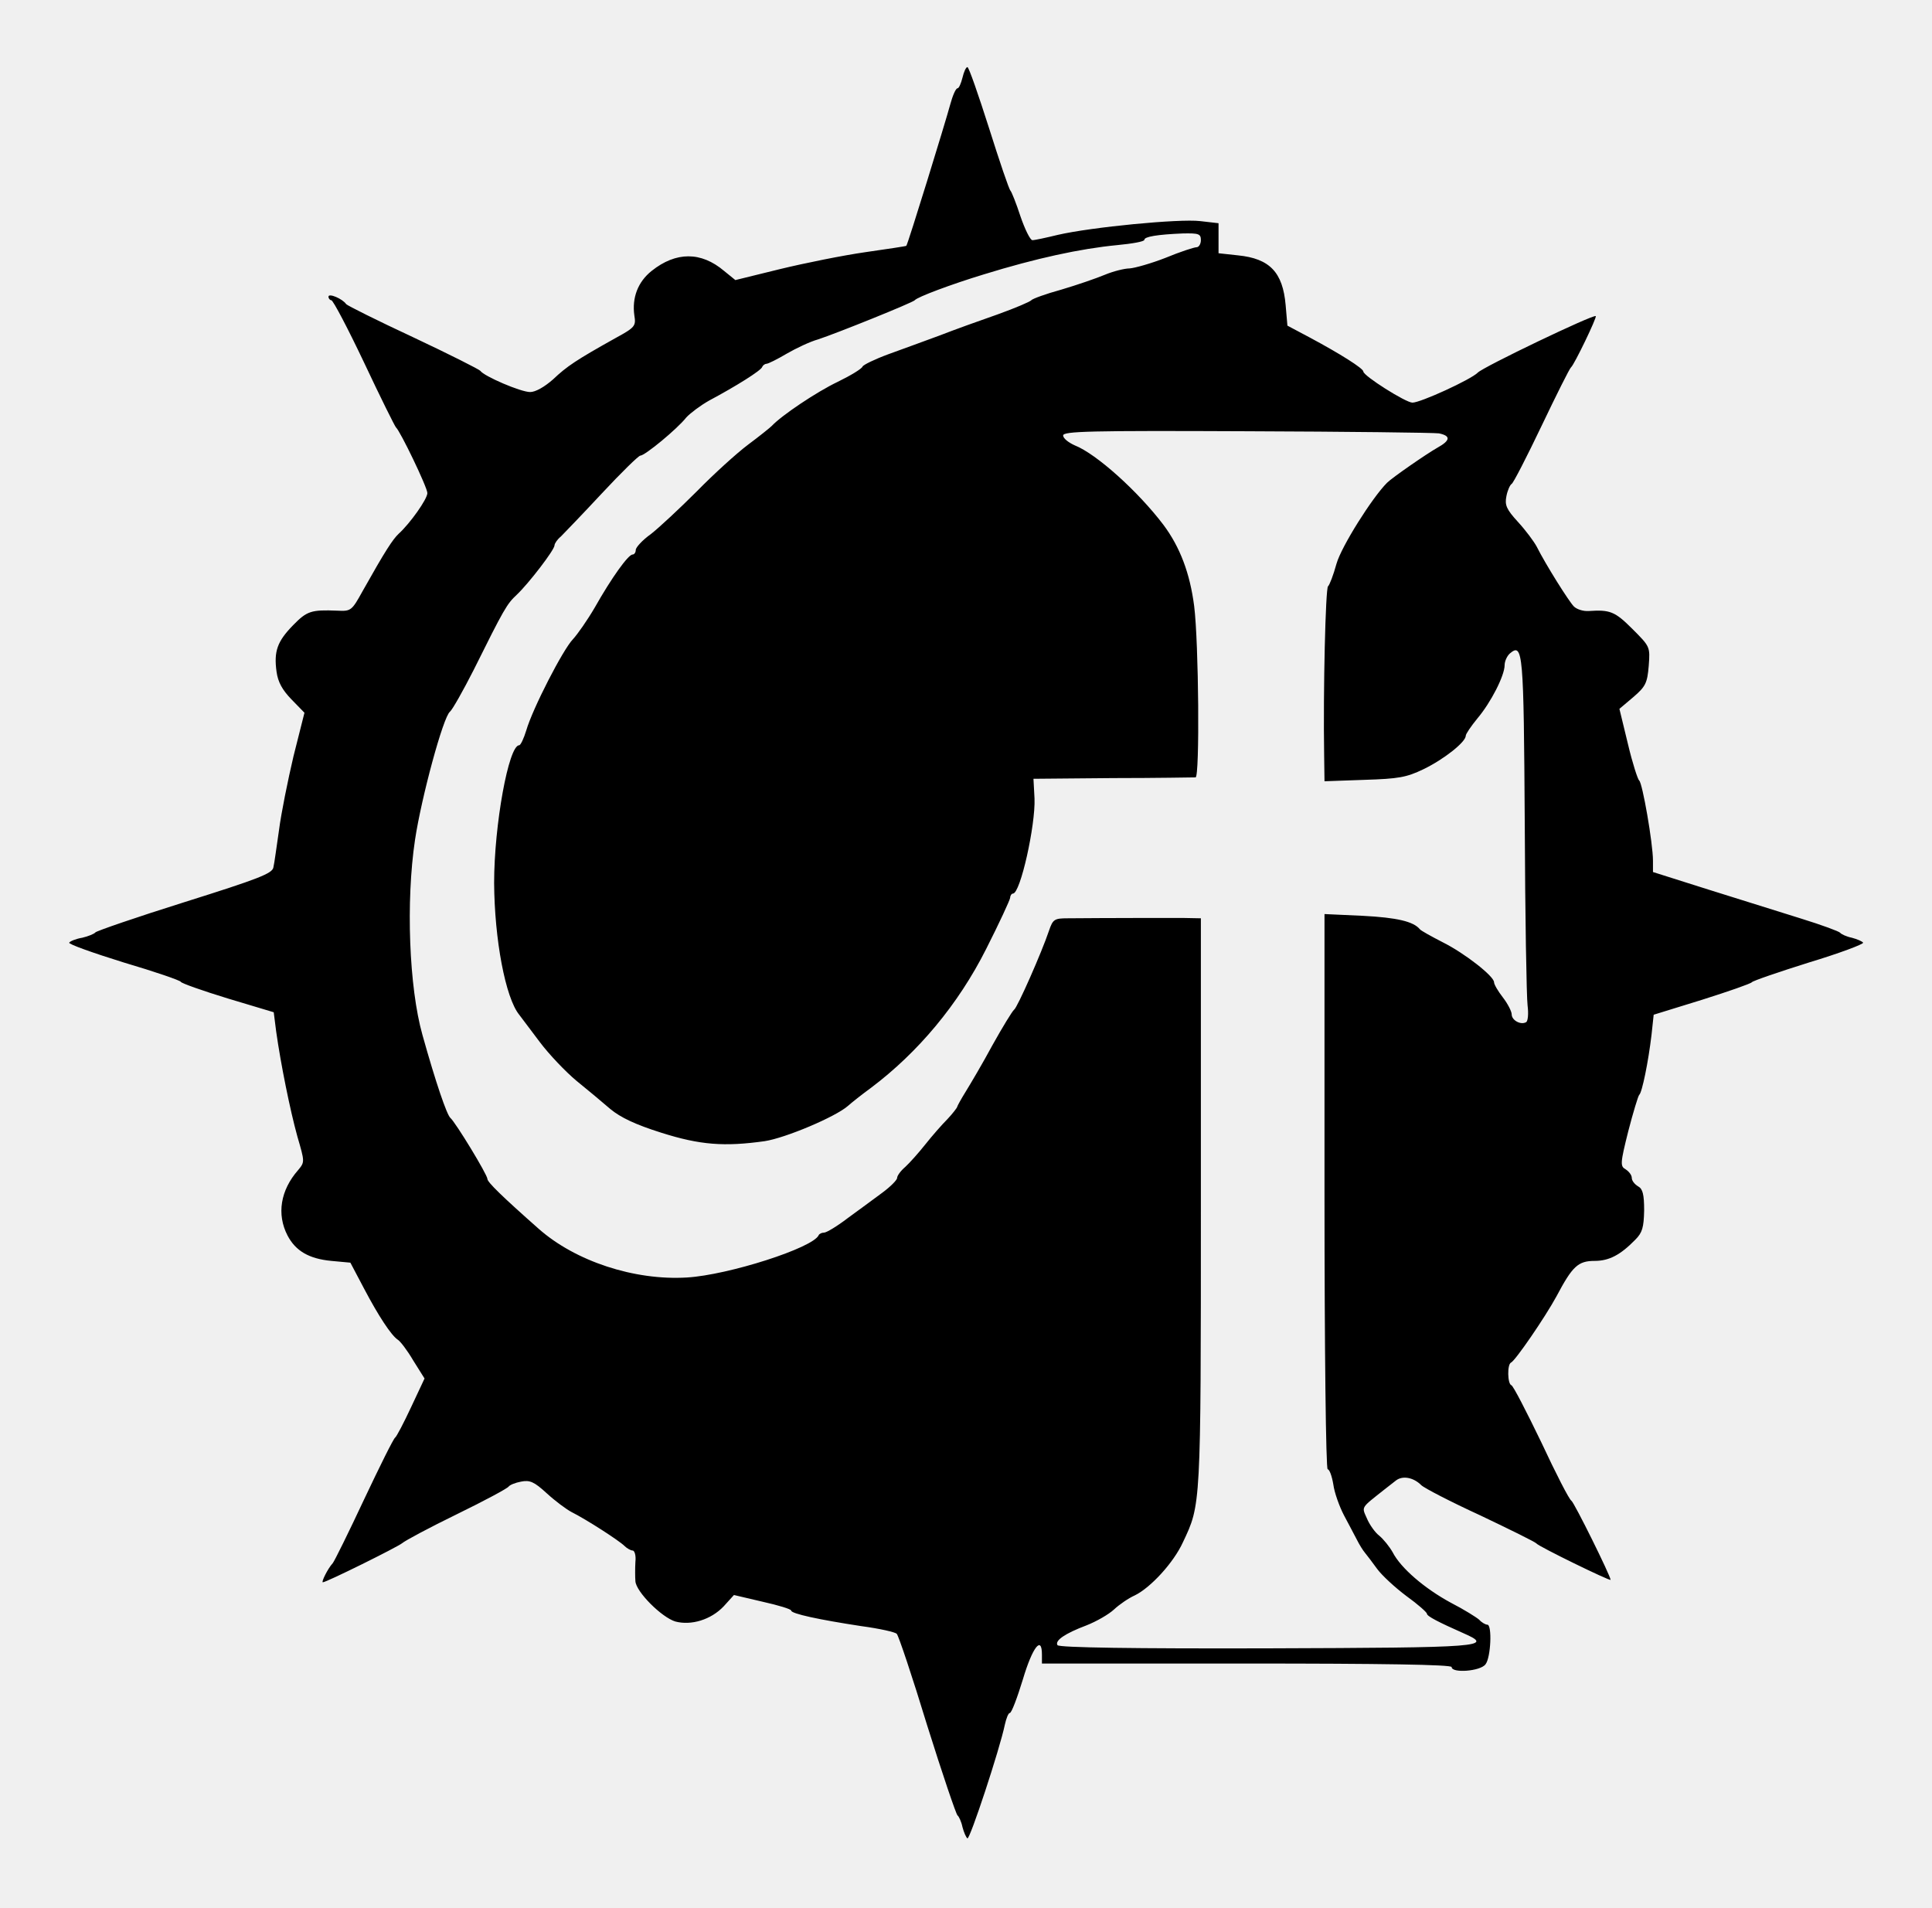
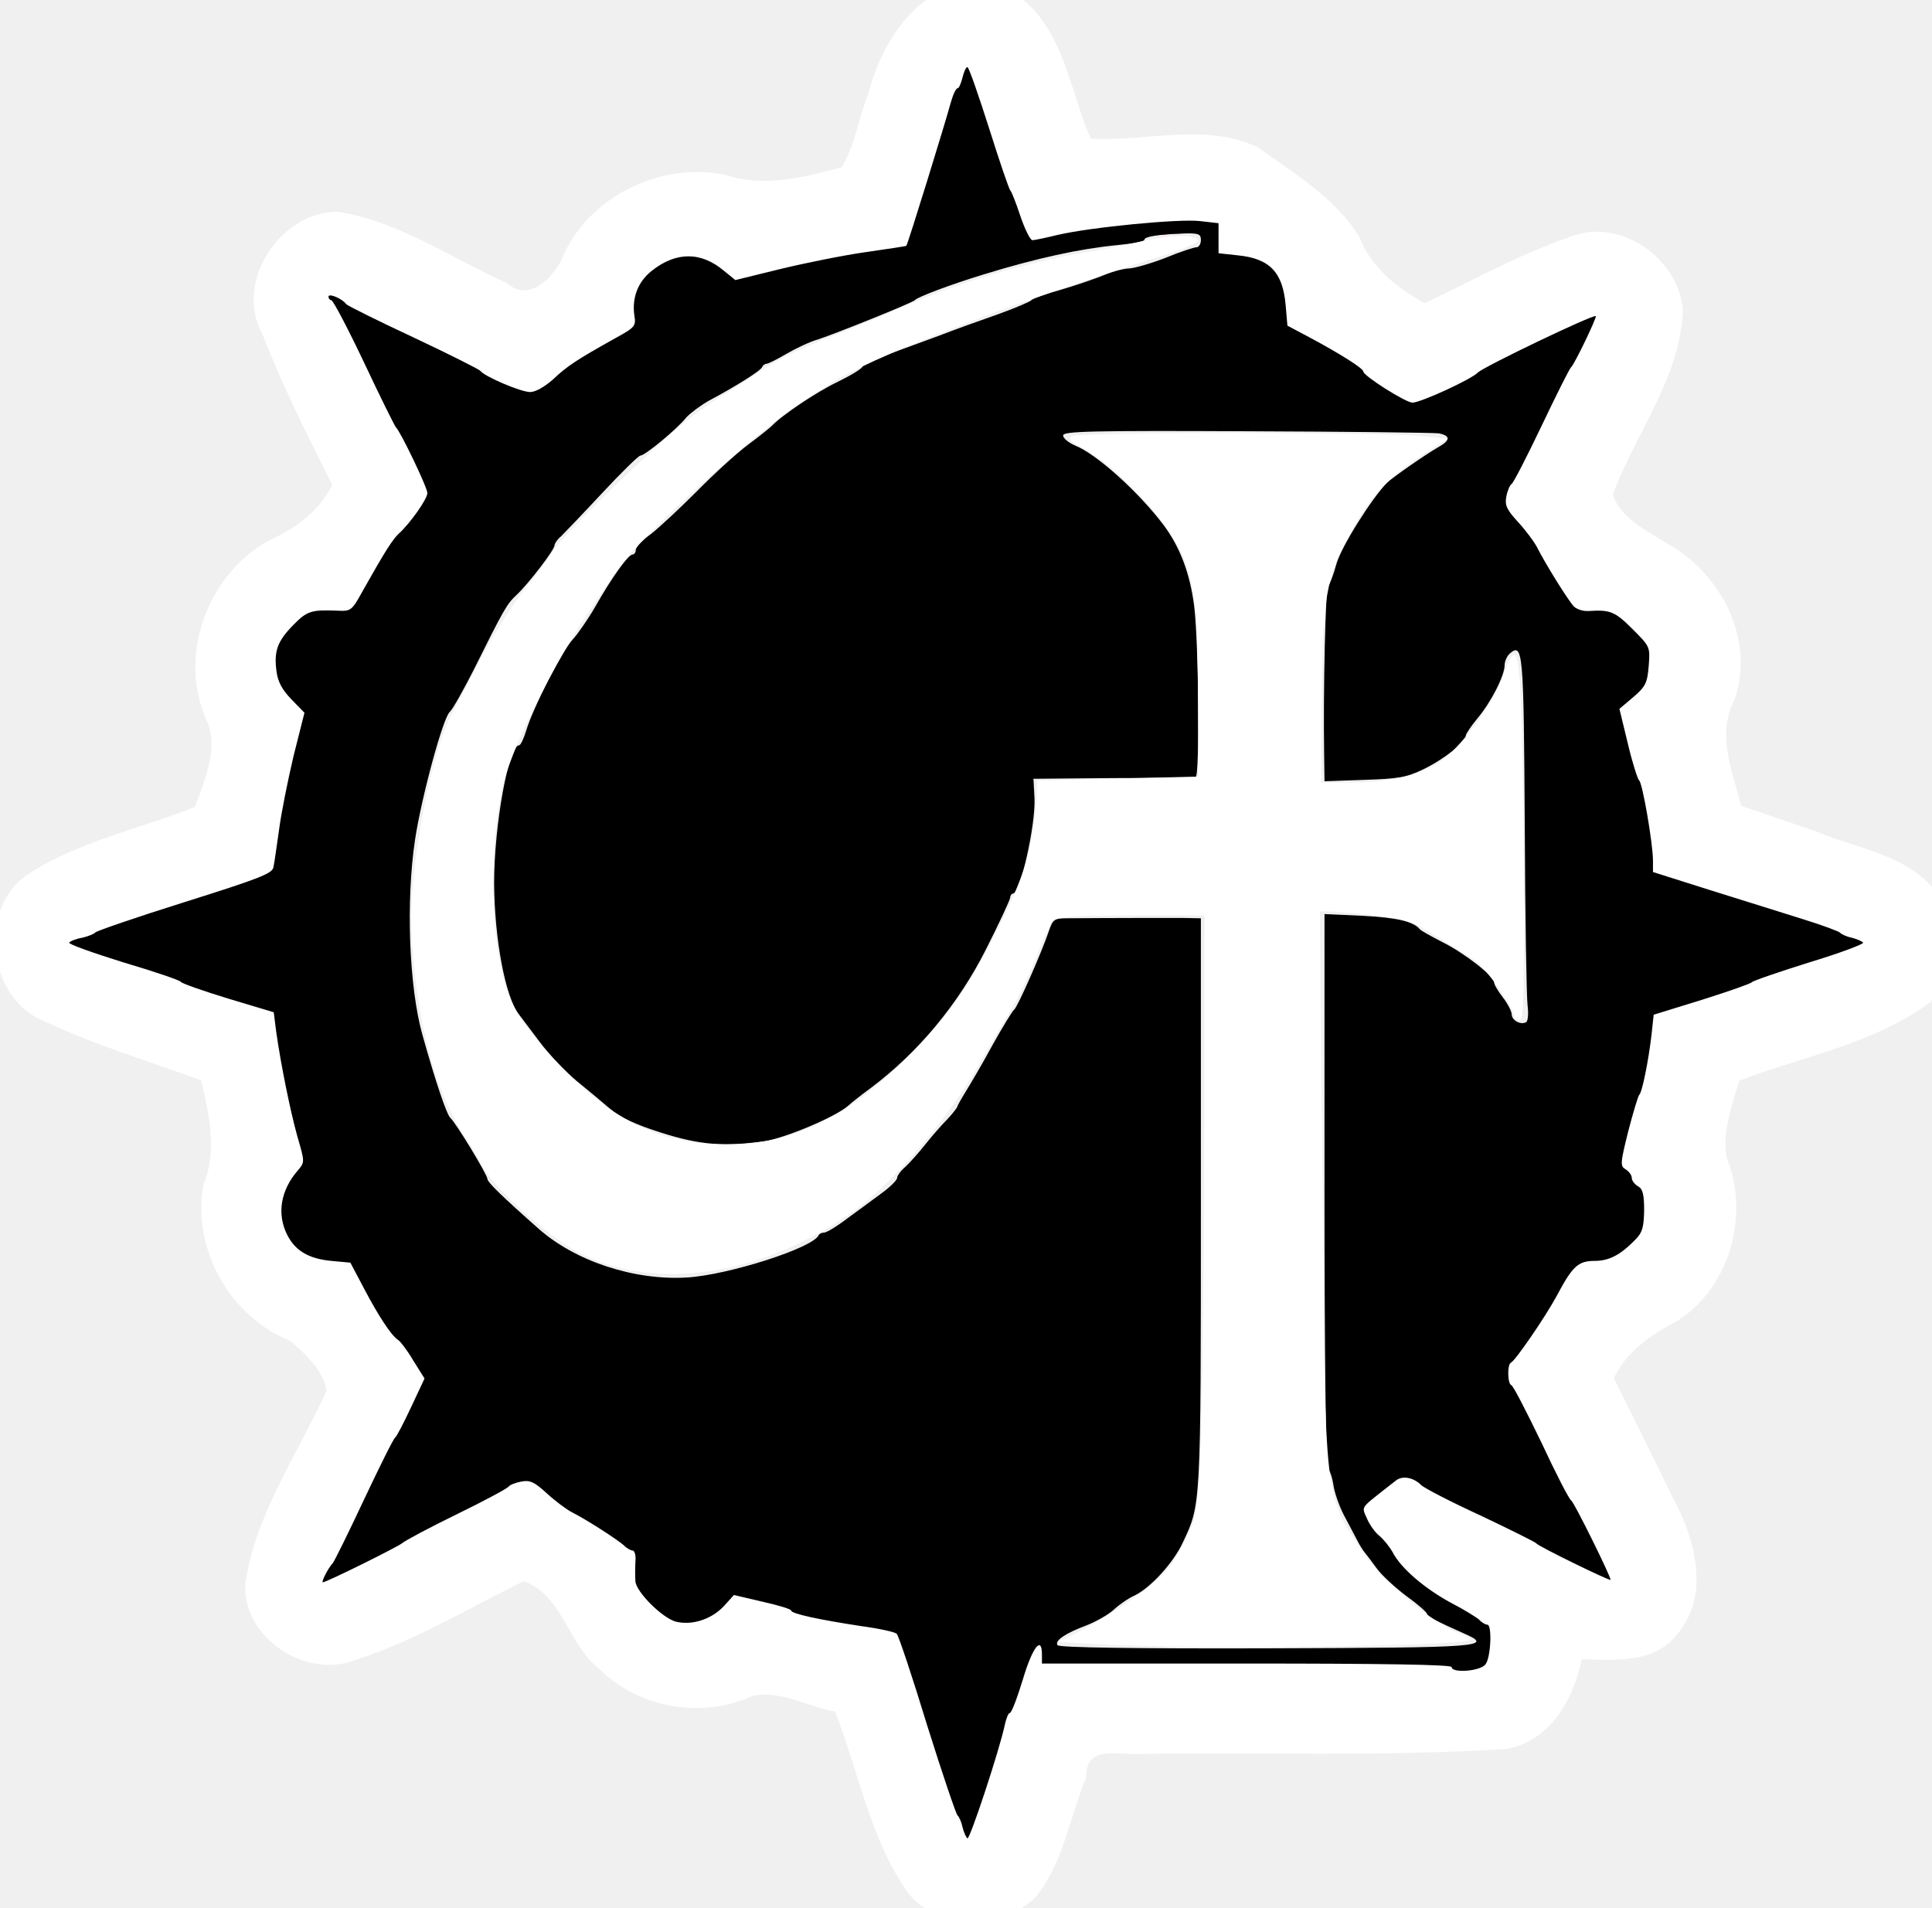
- <svg xmlns="http://www.w3.org/2000/svg" version="1.0" width="547pt" height="540pt" viewBox="0 0 547 540" preserveAspectRatio="xMidYMid meet">
-   <g transform="translate(0,540) scale(0.1,-0.1)" fill="#000000" stroke="none">
-     <path d="M2725 5180 c-4 -16 -10 -30 -14 -30 -5 0 -14 -21 -21 -47 -12 -45 -120 -396 -124 -399 0 -1 -53 -9 -116 -18 -63 -9 -172 -31 -242 -48 l-126 -31 -32 26 c-65 55 -136 55 -205 0 -39 -31 -56 -76 -49 -126 5 -30 2 -34 -53 -64 -111 -62 -138 -80 -177 -117 -25 -22 -50 -36 -65 -36 -27 0 -131 45 -141 60 -3 4 -88 47 -190 95 -101 47 -187 90 -190 94 -10 15 -50 32 -50 21 0 -5 4 -10 8 -10 5 0 47 -80 93 -177 46 -98 87 -180 90 -183 12 -10 89 -170 89 -186 0 -17 -49 -86 -81 -115 -17 -16 -38 -48 -102 -162 -31 -56 -33 -58 -72 -56 -74 3 -86 -1 -125 -41 -45 -46 -55 -74 -47 -132 4 -29 16 -51 42 -78 l37 -38 -31 -123 c-16 -68 -35 -162 -41 -209 -7 -47 -13 -94 -16 -106 -3 -17 -41 -32 -251 -98 -137 -43 -250 -82 -253 -86 -3 -4 -20 -11 -37 -15 -18 -3 -35 -10 -37 -14 -3 -4 67 -29 154 -56 88 -26 161 -51 162 -55 2 -4 61 -25 133 -47 l130 -39 7 -55 c13 -92 39 -221 60 -297 21 -72 21 -72 2 -95 -50 -57 -61 -125 -30 -185 23 -44 61 -66 124 -72 l54 -5 38 -72 c42 -80 78 -134 96 -146 7 -4 27 -30 44 -59 l32 -51 -38 -81 c-21 -45 -41 -83 -45 -86 -5 -3 -44 -82 -88 -175 -44 -94 -84 -175 -89 -181 -14 -15 -33 -54 -28 -54 10 0 212 100 225 111 8 7 77 44 155 82 78 38 143 73 146 78 4 5 19 11 35 14 25 5 37 0 73 -33 24 -22 55 -45 70 -53 42 -21 135 -81 150 -96 7 -7 18 -13 23 -13 6 0 10 -15 8 -32 -1 -18 -1 -43 0 -55 2 -30 74 -102 113 -114 45 -12 101 5 137 43 l29 32 81 -19 c45 -10 81 -21 81 -25 0 -9 80 -26 198 -44 52 -7 97 -17 101 -22 5 -5 44 -121 86 -259 43 -137 82 -252 86 -255 4 -3 11 -18 14 -33 4 -15 10 -29 14 -32 7 -4 92 254 106 322 4 18 10 33 14 33 5 0 21 43 37 95 27 91 54 126 54 70 l0 -25 580 0 c380 0 580 -3 580 -10 0 -18 82 -12 96 8 15 19 19 112 5 112 -5 0 -16 6 -23 14 -8 7 -43 29 -80 48 -74 40 -142 98 -165 143 -9 16 -26 37 -38 47 -12 9 -28 32 -35 49 -15 34 -18 28 50 82 9 7 23 18 32 25 19 15 50 9 72 -13 8 -8 83 -47 168 -86 84 -40 155 -75 158 -79 5 -8 210 -108 210 -103 0 11 -103 219 -111 224 -6 3 -44 77 -85 165 -42 87 -80 161 -85 162 -11 4 -12 59 -1 64 12 5 97 129 129 188 45 85 61 100 108 100 41 0 73 17 115 60 20 20 24 35 25 83 0 45 -4 61 -17 68 -10 6 -18 16 -18 24 0 8 -8 18 -17 24 -16 9 -16 16 7 108 14 54 28 100 31 103 8 6 26 94 35 171 l6 56 136 42 c76 24 139 46 142 50 3 4 76 29 162 56 86 26 155 52 153 56 -3 4 -17 10 -32 14 -15 3 -30 10 -33 14 -3 4 -52 22 -110 40 -58 18 -176 55 -262 82 l-158 50 0 32 c0 49 -30 221 -39 227 -4 3 -19 49 -32 104 l-24 99 39 33 c35 30 40 40 44 89 4 54 4 54 -47 105 -49 49 -63 54 -123 50 -16 -1 -34 5 -42 13 -14 14 -80 119 -105 169 -8 15 -31 46 -53 70 -33 36 -38 48 -33 73 3 16 10 32 15 35 5 3 43 77 85 165 42 88 79 162 83 165 9 7 74 142 70 145 -6 6 -319 -144 -334 -160 -20 -20 -162 -85 -185 -85 -19 0 -139 76 -139 88 0 9 -67 51 -151 96 l-64 34 -5 58 c-8 93 -45 132 -135 141 l-55 6 0 42 0 43 -52 6 c-59 7 -308 -17 -403 -39 -33 -8 -65 -15 -72 -15 -6 0 -21 30 -34 68 -12 37 -25 69 -28 72 -4 3 -31 83 -61 178 -30 94 -57 172 -61 172 -4 0 -10 -13 -14 -30z m675 -460 c0 -11 -6 -20 -12 -20 -7 0 -47 -13 -88 -30 -41 -16 -87 -29 -102 -30 -14 0 -46 -8 -70 -18 -24 -10 -79 -29 -123 -42 -44 -12 -82 -26 -85 -30 -3 -4 -45 -22 -95 -40 -49 -17 -124 -44 -165 -60 -41 -15 -106 -39 -145 -53 -38 -14 -71 -30 -73 -35 -2 -6 -33 -25 -70 -43 -59 -28 -159 -95 -187 -125 -5 -5 -36 -30 -67 -53 -32 -24 -97 -83 -145 -132 -49 -49 -107 -103 -130 -121 -24 -17 -43 -38 -43 -45 0 -7 -4 -13 -9 -13 -12 0 -59 -65 -107 -150 -21 -36 -49 -76 -62 -90 -28 -29 -114 -196 -132 -258 -7 -23 -16 -42 -20 -42 -30 0 -71 -226 -71 -390 1 -160 32 -325 71 -373 5 -7 31 -41 58 -77 27 -36 74 -85 104 -110 31 -25 74 -61 96 -80 29 -24 71 -44 144 -67 110 -35 179 -40 293 -24 59 9 201 69 236 100 10 9 39 32 65 51 133 100 247 236 326 393 37 73 67 138 68 145 0 6 4 12 8 12 21 0 64 194 61 269 l-3 56 225 2 c123 0 229 2 234 2 12 1 9 381 -4 485 -12 93 -40 167 -87 230 -72 95 -190 201 -251 225 -18 8 -33 20 -33 28 0 12 74 14 519 12 286 -1 531 -4 545 -6 34 -7 33 -20 -5 -41 -30 -17 -127 -84 -142 -99 -42 -42 -129 -180 -143 -229 -9 -33 -20 -61 -24 -64 -7 -5 -14 -294 -11 -478 l1 -74 113 4 c97 3 119 7 167 30 58 28 120 77 120 95 0 5 15 27 33 49 38 45 77 121 77 151 0 11 7 26 15 33 37 31 39 5 42 -483 1 -259 5 -491 8 -514 3 -23 1 -44 -4 -47 -15 -9 -41 5 -41 22 0 8 -11 30 -25 48 -14 18 -25 37 -25 43 0 17 -83 82 -145 113 -33 17 -62 33 -65 37 -18 22 -65 33 -161 38 l-109 5 0 -786 c0 -450 4 -786 9 -786 5 0 12 -19 16 -43 3 -23 17 -62 30 -87 13 -25 30 -56 37 -70 7 -14 17 -30 23 -37 5 -6 21 -27 34 -45 14 -19 51 -53 83 -77 32 -23 58 -46 58 -50 0 -7 33 -24 103 -55 89 -39 58 -41 -556 -43 -373 -1 -589 2 -593 9 -8 13 21 33 82 56 28 11 63 31 78 45 15 14 41 32 59 40 45 22 110 93 136 150 51 108 51 96 51 960 l0 807 -52 1 c-48 0 -215 0 -325 -1 -38 0 -42 -3 -53 -35 -20 -60 -90 -219 -99 -224 -5 -4 -32 -48 -61 -100 -28 -52 -63 -111 -76 -132 -13 -21 -24 -41 -24 -43 0 -2 -12 -18 -27 -34 -16 -16 -44 -48 -63 -72 -19 -24 -45 -53 -57 -64 -13 -11 -23 -25 -23 -31 0 -6 -19 -25 -42 -42 -24 -18 -68 -50 -98 -72 -30 -23 -60 -41 -67 -41 -6 0 -13 -3 -15 -7 -15 -36 -256 -113 -373 -120 -149 -9 -316 46 -420 138 -103 91 -145 132 -145 141 0 12 -90 160 -105 173 -10 9 -41 99 -79 235 -38 135 -47 378 -21 552 18 120 80 349 99 363 7 6 37 59 67 118 86 173 94 187 122 213 33 31 107 127 107 140 0 5 8 17 18 25 9 9 62 64 116 122 55 59 104 107 109 107 13 0 105 76 130 108 11 12 40 34 65 48 75 40 147 85 150 95 2 5 8 9 12 9 5 0 31 13 58 29 26 15 66 34 88 40 52 17 268 104 274 111 7 9 103 45 195 73 149 46 274 73 378 83 42 4 77 10 77 15 0 9 37 15 108 18 46 1 52 -1 52 -19z" />
+ <svg xmlns="http://www.w3.org/2000/svg" version="1.0" width="547pt" height="540pt" viewBox="0 0 547 540" preserveAspectRatio="xMidYMid meet" id="svg2182">
+   <defs id="defs2186" />
+   <path style="fill:#ff0000;stroke-width:1.14" d="m 275.304,-1.93 c -15.09,0.787 -22.792,16.225 -26.254,29.059 -2.562,7.741 -5.066,15.5 -7.598,23.25 -9.664,1.16 -19.538,5.442 -29.071,4.634 -19.199,-9.027 -44.911,1.126 -51.273,21.716 -1.862,4.99 -7.949,8.069 -12.398,9.419 -17.206,-7.398 -33.135,-18.251 -51.258,-23.259 -15.531,-0.973 -28.563,17.877 -19.989,31.654 6.111,14.684 13.437,28.815 20.316,43.144 -4.684,5.779 -7.5,14.675 -15.782,15.806 -19.015,7.288 -29.818,31.565 -19.99,50.004 4.137,7.476 -1.706,16.061 -2.057,24.037 -1.657,6.792 -12.378,5.598 -17.921,8.965 -12.265,4.996 -26.835,7.103 -36.521,16.772 -7.492,10.778 -4.461,28.628 8.862,33.348 14.605,6.843 30.198,11.246 45.35,16.679 0.831,9.591 6.84,19.506 1.901,28.729 -6.004,17.929 4.768,39.162 22.963,44.597 5.424,3.94 8.139,10.488 12.204,15.655 -7.919,17.54 -18.891,33.944 -24.317,52.5 -2.153,12.675 9.777,25.045 22.596,23.319 14.455,-1.839 26.55,-11.371 39.684,-17.03 4.772,-1.86 9.446,-5.91 14.214,-6.746 6.225,3.07 12.503,7.257 14.061,14.444 7.884,16.084 27.565,26.645 44.996,19.746 4.722,-2.33 9.344,-4.063 14.281,-1.088 5.39,2.194 12.552,2.103 16.883,5.018 6.463,17.181 9.902,35.929 19.733,51.625 9.304,11.226 30.898,9.133 36.062,-5.296 5.151,-11.265 8.281,-23.308 12.237,-35.014 39.742,-0.468 79.589,0.741 119.269,-1.269 12.06,-2.843 17.824,-15.875 18.629,-27.209 11.239,5.288 27.403,1.602 31.294,-11.247 5.168,-14.726 -6.302,-27.977 -11.71,-40.782 -3.903,-7.665 -7.805,-15.33 -11.708,-22.994 4.113,-6.091 7.442,-13.988 15.336,-15.851 15.861,-7.233 24.847,-26.874 17.99,-43.302 -4.73,-8.965 1.856,-18.278 3.128,-27.428 17.387,-6.73 36.254,-10.422 52.449,-19.869 11.831,-9.314 9.585,-31.216 -5.16,-36.532 -15.021,-6.985 -31.125,-11.236 -46.706,-16.757 -1.447,-8.208 -5.18,-16.682 -5.3,-24.735 8.058,-13.976 6.172,-34.088 -7.357,-44.093 -4.918,-5.448 -12.271,-7.24 -17.973,-11.3 -3.021,-4.72 -9.617,-9.79 -4.433,-15.25 5.939,-14.147 15.539,-27.187 18.309,-42.46 C 475.584,78.356 460.42,64.754 446.499,69.725 431.322,74.639 417.569,83.031 403.159,89.732 396.38,84.222 385.58,81.303 383.84,71.586 379.976,61.304 369.92,56.305 361.883,49.894 351.007,37.619 332.95,41.853 318.608,42.263 313.829,41.473 305.582,46.493 305.229,39.08 299.543,25.877 298.63,7.978 284.65,0.305 c -2.861,-1.512 -6.103,-2.333 -9.346,-2.235 z m 0.236,30.75 c 4.827,13.4 8.576,27.34 14.793,40.185 5.808,4.27 13.523,-0.86 20.055,-0.652 10.986,-1.196 21.926,-2.711 32.906,-2.22 -1.17,6.73 5.65,10.803 11.616,9.936 7.364,2.727 7.244,11.361 8.567,17.64 6.853,6.207 17.043,8.793 23.824,15.678 5.898,4.014 13.385,10.935 20.617,5.478 12.88,-5.802 25.403,-12.679 38.191,-18.456 -6.664,15.114 -15.377,29.804 -21.83,45.023 1.193,6.266 7.473,10.899 10.235,16.854 4.892,7.358 9.219,19.342 20.128,18.117 4.177,1.733 8.695,5.43 10.508,9.544 1.04,8.129 -10.94,11.979 -7.159,20.372 4.027,13.865 7.082,27.797 9.385,41.879 5.092,4.975 13.942,4.92 20.46,7.96 10.593,3.901 21.85,5.806 32.107,10.555 -16.938,6.426 -34.609,11.377 -51.277,18.161 -3.744,6.401 -3.313,15.269 -5.953,22.36 -1.044,8.356 -7.012,16.941 -4.229,25.359 5.062,4.108 7.518,12.307 2.146,17.242 -4.193,5.269 -12.428,2.121 -16.16,8.126 -6.337,8.882 -12.07,18.245 -18.09,27.338 -3.052,6.671 3.952,12.863 5.73,18.996 5.84,11.89 12.101,23.569 17.834,35.512 -16.412,-7.773 -32.907,-16.056 -48.669,-24.733 -6.925,0.227 -13.529,5.895 -16.418,11.915 0.572,8.84 8.917,14.963 14.605,20.972 6.027,5.663 13.117,9.972 20.224,14.119 -6.3e-4,2.52 0.982,9.096 -3.713,7.133 -38.838,-1.942 -77.787,-0.68 -116.624,-2.476 -0.803,-5.51 -8.329,-3.957 -8.816,0.922 -6.018,14.328 -10.23,29.31 -15.149,44.028 -6.424,-16.764 -10.843,-34.411 -17.303,-51.026 -5.915,-4.046 -14.6,-3.072 -21.411,-5.156 -9.805,-0.855 -18.847,-7.937 -28.794,-6.244 -4.724,3.408 -10.622,9.843 -16.786,5.029 -6.022,-3.061 -6.364,-9.829 -7.62,-15.463 -7.088,-8.681 -18.264,-12.992 -27.073,-19.729 -7.583,-6.9 -16.435,2.129 -23.607,4.94 -10.746,5.611 -21.553,11.258 -32.277,16.643 7.685,-16.771 17.047,-33.143 24.334,-50.041 -2.274,-8.62 -10.821,-14.667 -14.766,-22.889 -3.423,-5.595 -6.359,-14.777 -14.773,-14.299 -9.198,0.159 -14.24,-11.839 -7.872,-18.506 6.691,-6.847 -0.338,-15.897 -0.818,-23.859 -2.456,-8.827 -2.134,-18.623 -5.952,-26.869 -16.453,-6.076 -34.073,-11.466 -50.089,-17.358 16.115,-6.155 33.376,-10.326 49.023,-17.609 5.534,-11.185 5.144,-24.608 8.768,-36.265 1.475,-5.878 5.045,-13.167 -1.629,-17.221 -5.364,-4.422 -4.729,-12.375 0.751,-16.413 4.231,-6.899 15.495,1.298 18.08,-7.733 5.499,-10.519 13.518,-19.526 19.035,-29.949 1.387,-7.161 -4.737,-13.428 -6.845,-19.965 -4.862,-10.132 -10.071,-20.091 -14.976,-30.202 15.837,7.253 31.027,16.347 47.38,22.246 8.809,0.122 14.331,-8.636 21.915,-11.973 5.665,-3.126 13.891,-6.602 12.351,-14.624 0.262,-9.672 13.818,-14.514 20.379,-7.389 6.202,6.113 15.04,-0.651 22.093,-1.081 10.735,-3.221 22.42,-2.967 32.736,-7.131 7.218,-13.701 9.769,-29.492 15.485,-43.894 l 0.383,1.074 z" id="path2770" />
+   <path style="fill:#ffffff;stroke-width:1.52" d="m 367.785,-6.892 c -21.717,1.837 -34.984,22.837 -39.96,42.169 -3.645,9.039 -5.158,19.822 -10.044,27.826 -14.283,3.886 -29.556,7.802 -44.049,2.855 -24.898,-4.919 -51.994,8.439 -61.826,32.123 -3.511,7.321 -12.761,16.009 -20.393,8.849 C 170.526,97.582 150.724,83.626 127.694,79.954 105.744,79.705 88.038,106.702 99.191,126.434 c 7.499,19.421 16.896,38.033 26.244,56.61 -5.022,10.168 -14.143,16.586 -24.185,21.119 -23.35,13.159 -34.624,44.354 -22.755,68.899 3.849,10.302 -1.491,21.806 -4.877,31.532 -21.203,8.534 -44.681,13.103 -63.933,26.017 -18.499,13.601 -14.044,47.048 7.652,55.171 18.891,8.925 39.02,14.839 58.591,22.045 3.052,12.924 6.146,26.495 0.914,39.282 -4.579,24.213 9.921,49.978 32.725,59.095 5.732,4.785 12.868,11.799 13.729,18.827 -10.85,23.791 -26.745,46.334 -30.672,72.644 -1.403,20.437 22.863,36.449 41.524,28.968 22.415,-7.087 42.613,-19.542 63.663,-29.749 14.906,5.781 16.561,23.881 28.427,33.138 14.981,14.885 38.668,18.953 57.854,10.214 10.705,-2.299 20.771,4.077 31.14,5.871 9.095,23.096 13.304,49.005 28.24,69.336 12.199,13.864 35.13,13.38 47.789,0.353 10.171,-12.759 12.66,-29.985 18.754,-44.841 -0.097,-12.931 12.624,-8.025 21.223,-8.854 45.575,-0.608 91.302,1.021 136.784,-1.814 16.718,-2.395 26.116,-18.684 29.056,-33.921 12.489,0.29 27.434,1.793 36.02,-9.442 12.911,-14.826 6.562,-36.79 -1.928,-52.194 -7.188,-14.897 -14.645,-29.661 -21.963,-44.494 5.032,-10.351 14.435,-16.578 24.23,-21.754 19.862,-12.814 27.068,-40.076 18.344,-61.666 -1.669,-9.873 2.119,-19.483 4.731,-28.831 24.008,-9.252 50.783,-13.85 71.788,-29.424 9.716,-9.305 8.114,-24.827 5.509,-36.756 -8.679,-18.452 -31.507,-20.834 -48.315,-27.966 -9.377,-3.225 -18.76,-6.434 -28.139,-9.654 -3.48,-12.893 -9.363,-26.95 -2.636,-39.905 7.881,-22.314 -4.523,-47.012 -24.262,-58.443 -7.808,-5.071 -18.538,-9.721 -21.639,-19.076 8.563,-23.25 25.642,-44.364 26.483,-69.876 C 633.535,96.952 610.518,81.321 591.536,89.865 572.879,96.33 555.59,106.074 537.774,114.469 527.244,108.591 517.481,100.951 513.132,89.322 504.007,74.704 488.569,65.448 474.865,55.635 455.061,46.182 432.379,53.624 411.706,52.287 403.377,33.132 401.006,6.738 380.047,-4.087 c -3.844,-1.705 -8.012,-2.997 -12.262,-2.805 z m -2.398,45.319 c 6.436,17.867 11.435,36.453 19.724,53.58 7.744,5.694 18.031,-1.147 26.74,-0.869 14.649,-1.595 29.234,-3.615 43.875,-2.96 -1.559,8.973 7.534,14.404 15.488,13.247 9.819,3.636 9.658,15.147 11.422,23.52 9.137,8.276 22.724,11.724 31.766,20.903 7.864,5.352 17.846,14.58 27.489,7.304 17.173,-7.736 33.871,-16.906 50.921,-24.609 -8.885,20.152 -20.503,39.738 -29.107,60.031 1.59,8.355 9.964,14.532 13.647,22.472 6.523,9.81 12.292,25.789 26.838,24.155 5.57,2.31 11.594,7.24 14.01,12.725 1.387,10.838 -14.586,15.972 -9.546,27.163 5.37,18.486 9.442,37.062 12.514,55.839 6.789,6.633 18.589,6.56 27.28,10.614 14.123,5.201 29.133,7.742 42.81,14.074 -22.584,8.568 -46.145,15.169 -68.37,24.214 -4.992,8.534 -4.417,20.358 -7.937,29.813 -1.392,11.141 -9.349,22.588 -5.638,33.813 6.749,5.477 10.023,16.41 2.861,22.989 -5.591,7.025 -16.571,2.829 -21.547,10.834 -8.45,11.843 -16.093,24.327 -24.12,36.45 -4.07,8.895 5.27,17.151 7.64,25.328 7.787,15.854 16.135,31.425 23.779,47.35 -21.883,-10.364 -43.876,-21.408 -64.892,-32.977 -9.233,0.303 -18.039,7.86 -21.891,15.886 0.763,11.787 11.89,19.951 19.473,27.963 8.036,7.55 17.489,13.296 26.966,18.826 -8.5e-4,3.361 1.31,12.129 -4.951,9.51 -51.784,-2.59 -103.716,-0.907 -155.499,-3.301 -1.071,-7.347 -11.105,-5.276 -11.754,1.229 -8.024,19.103 -13.64,39.081 -20.199,58.703 -8.565,-22.353 -14.457,-45.881 -23.07,-68.035 -7.887,-5.395 -19.466,-4.096 -28.548,-6.875 -13.073,-1.14 -25.129,-10.582 -38.392,-8.326 -6.299,4.544 -14.162,13.124 -22.381,6.705 -8.029,-4.082 -8.486,-13.106 -10.16,-20.618 -9.45,-11.574 -24.353,-17.323 -36.097,-26.305 -10.111,-9.2 -21.913,2.839 -31.477,6.587 -14.328,7.482 -28.738,15.011 -43.036,22.19 10.246,-22.362 22.729,-44.19 32.446,-66.722 -3.032,-11.494 -14.428,-19.556 -19.688,-30.518 -4.564,-7.461 -8.479,-19.703 -19.697,-19.065 -12.264,0.212 -18.986,-15.785 -10.496,-24.675 8.921,-9.129 -0.45,-21.196 -1.09,-31.812 -3.275,-11.769 -2.845,-24.83 -7.936,-35.826 -21.937,-8.101 -45.431,-15.288 -66.786,-23.144 21.486,-8.207 44.502,-13.768 65.364,-23.479 7.379,-14.914 6.859,-32.81 11.691,-48.354 1.966,-7.838 6.727,-17.556 -2.172,-22.962 -7.152,-5.895 -6.306,-16.5 1.001,-21.883 5.642,-9.199 20.66,1.73 24.107,-10.311 7.332,-14.025 18.023,-26.034 25.38,-39.932 1.85,-9.548 -6.316,-17.904 -9.127,-26.621 -6.483,-13.509 -13.428,-26.788 -19.968,-40.269 21.116,9.671 41.37,21.796 63.174,29.662 11.746,0.162 19.108,-11.514 29.22,-15.963 7.553,-4.168 18.522,-8.802 16.468,-19.499 0.349,-12.896 18.424,-19.351 27.171,-9.853 8.269,8.151 20.054,-0.868 29.457,-1.442 14.313,-4.294 29.893,-3.956 43.648,-9.507 9.624,-18.268 13.025,-39.322 20.647,-58.525 l 0.511,1.431 z" id="path2776" transform="scale(0.75)" />
+   <g transform="translate(0,540) scale(0.1,-0.1)" fill="#000000" stroke="none" id="g2180">
+     <path d="M2725 5180 c-4 -16 -10 -30 -14 -30 -5 0 -14 -21 -21 -47 -12 -45 -120 -396 -124 -399 0 -1 -53 -9 -116 -18 -63 -9 -172 -31 -242 -48 l-126 -31 -32 26 c-65 55 -136 55 -205 0 -39 -31 -56 -76 -49 -126 5 -30 2 -34 -53 -64 -111 -62 -138 -80 -177 -117 -25 -22 -50 -36 -65 -36 -27 0 -131 45 -141 60 -3 4 -88 47 -190 95 -101 47 -187 90 -190 94 -10 15 -50 32 -50 21 0 -5 4 -10 8 -10 5 0 47 -80 93 -177 46 -98 87 -180 90 -183 12 -10 89 -170 89 -186 0 -17 -49 -86 -81 -115 -17 -16 -38 -48 -102 -162 -31 -56 -33 -58 -72 -56 -74 3 -86 -1 -125 -41 -45 -46 -55 -74 -47 -132 4 -29 16 -51 42 -78 l37 -38 -31 -123 c-16 -68 -35 -162 -41 -209 -7 -47 -13 -94 -16 -106 -3 -17 -41 -32 -251 -98 -137 -43 -250 -82 -253 -86 -3 -4 -20 -11 -37 -15 -18 -3 -35 -10 -37 -14 -3 -4 67 -29 154 -56 88 -26 161 -51 162 -55 2 -4 61 -25 133 -47 l130 -39 7 -55 c13 -92 39 -221 60 -297 21 -72 21 -72 2 -95 -50 -57 -61 -125 -30 -185 23 -44 61 -66 124 -72 l54 -5 38 -72 c42 -80 78 -134 96 -146 7 -4 27 -30 44 -59 l32 -51 -38 -81 c-21 -45 -41 -83 -45 -86 -5 -3 -44 -82 -88 -175 -44 -94 -84 -175 -89 -181 -14 -15 -33 -54 -28 -54 10 0 212 100 225 111 8 7 77 44 155 82 78 38 143 73 146 78 4 5 19 11 35 14 25 5 37 0 73 -33 24 -22 55 -45 70 -53 42 -21 135 -81 150 -96 7 -7 18 -13 23 -13 6 0 10 -15 8 -32 -1 -18 -1 -43 0 -55 2 -30 74 -102 113 -114 45 -12 101 5 137 43 l29 32 81 -19 c45 -10 81 -21 81 -25 0 -9 80 -26 198 -44 52 -7 97 -17 101 -22 5 -5 44 -121 86 -259 43 -137 82 -252 86 -255 4 -3 11 -18 14 -33 4 -15 10 -29 14 -32 7 -4 92 254 106 322 4 18 10 33 14 33 5 0 21 43 37 95 27 91 54 126 54 70 l0 -25 580 0 c380 0 580 -3 580 -10 0 -18 82 -12 96 8 15 19 19 112 5 112 -5 0 -16 6 -23 14 -8 7 -43 29 -80 48 -74 40 -142 98 -165 143 -9 16 -26 37 -38 47 -12 9 -28 32 -35 49 -15 34 -18 28 50 82 9 7 23 18 32 25 19 15 50 9 72 -13 8 -8 83 -47 168 -86 84 -40 155 -75 158 -79 5 -8 210 -108 210 -103 0 11 -103 219 -111 224 -6 3 -44 77 -85 165 -42 87 -80 161 -85 162 -11 4 -12 59 -1 64 12 5 97 129 129 188 45 85 61 100 108 100 41 0 73 17 115 60 20 20 24 35 25 83 0 45 -4 61 -17 68 -10 6 -18 16 -18 24 0 8 -8 18 -17 24 -16 9 -16 16 7 108 14 54 28 100 31 103 8 6 26 94 35 171 l6 56 136 42 c76 24 139 46 142 50 3 4 76 29 162 56 86 26 155 52 153 56 -3 4 -17 10 -32 14 -15 3 -30 10 -33 14 -3 4 -52 22 -110 40 -58 18 -176 55 -262 82 l-158 50 0 32 c0 49 -30 221 -39 227 -4 3 -19 49 -32 104 l-24 99 39 33 c35 30 40 40 44 89 4 54 4 54 -47 105 -49 49 -63 54 -123 50 -16 -1 -34 5 -42 13 -14 14 -80 119 -105 169 -8 15 -31 46 -53 70 -33 36 -38 48 -33 73 3 16 10 32 15 35 5 3 43 77 85 165 42 88 79 162 83 165 9 7 74 142 70 145 -6 6 -319 -144 -334 -160 -20 -20 -162 -85 -185 -85 -19 0 -139 76 -139 88 0 9 -67 51 -151 96 l-64 34 -5 58 c-8 93 -45 132 -135 141 l-55 6 0 42 0 43 -52 6 c-59 7 -308 -17 -403 -39 -33 -8 -65 -15 -72 -15 -6 0 -21 30 -34 68 -12 37 -25 69 -28 72 -4 3 -31 83 -61 178 -30 94 -57 172 -61 172 -4 0 -10 -13 -14 -30z m675 -460 c0 -11 -6 -20 -12 -20 -7 0 -47 -13 -88 -30 -41 -16 -87 -29 -102 -30 -14 0 -46 -8 -70 -18 -24 -10 -79 -29 -123 -42 -44 -12 -82 -26 -85 -30 -3 -4 -45 -22 -95 -40 -49 -17 -124 -44 -165 -60 -41 -15 -106 -39 -145 -53 -38 -14 -71 -30 -73 -35 -2 -6 -33 -25 -70 -43 -59 -28 -159 -95 -187 -125 -5 -5 -36 -30 -67 -53 -32 -24 -97 -83 -145 -132 -49 -49 -107 -103 -130 -121 -24 -17 -43 -38 -43 -45 0 -7 -4 -13 -9 -13 -12 0 -59 -65 -107 -150 -21 -36 -49 -76 -62 -90 -28 -29 -114 -196 -132 -258 -7 -23 -16 -42 -20 -42 -30 0 -71 -226 -71 -390 1 -160 32 -325 71 -373 5 -7 31 -41 58 -77 27 -36 74 -85 104 -110 31 -25 74 -61 96 -80 29 -24 71 -44 144 -67 110 -35 179 -40 293 -24 59 9 201 69 236 100 10 9 39 32 65 51 133 100 247 236 326 393 37 73 67 138 68 145 0 6 4 12 8 12 21 0 64 194 61 269 l-3 56 225 2 c123 0 229 2 234 2 12 1 9 381 -4 485 -12 93 -40 167 -87 230 -72 95 -190 201 -251 225 -18 8 -33 20 -33 28 0 12 74 14 519 12 286 -1 531 -4 545 -6 34 -7 33 -20 -5 -41 -30 -17 -127 -84 -142 -99 -42 -42 -129 -180 -143 -229 -9 -33 -20 -61 -24 -64 -7 -5 -14 -294 -11 -478 l1 -74 113 4 c97 3 119 7 167 30 58 28 120 77 120 95 0 5 15 27 33 49 38 45 77 121 77 151 0 11 7 26 15 33 37 31 39 5 42 -483 1 -259 5 -491 8 -514 3 -23 1 -44 -4 -47 -15 -9 -41 5 -41 22 0 8 -11 30 -25 48 -14 18 -25 37 -25 43 0 17 -83 82 -145 113 -33 17 -62 33 -65 37 -18 22 -65 33 -161 38 l-109 5 0 -786 c0 -450 4 -786 9 -786 5 0 12 -19 16 -43 3 -23 17 -62 30 -87 13 -25 30 -56 37 -70 7 -14 17 -30 23 -37 5 -6 21 -27 34 -45 14 -19 51 -53 83 -77 32 -23 58 -46 58 -50 0 -7 33 -24 103 -55 89 -39 58 -41 -556 -43 -373 -1 -589 2 -593 9 -8 13 21 33 82 56 28 11 63 31 78 45 15 14 41 32 59 40 45 22 110 93 136 150 51 108 51 96 51 960 l0 807 -52 1 c-48 0 -215 0 -325 -1 -38 0 -42 -3 -53 -35 -20 -60 -90 -219 -99 -224 -5 -4 -32 -48 -61 -100 -28 -52 -63 -111 -76 -132 -13 -21 -24 -41 -24 -43 0 -2 -12 -18 -27 -34 -16 -16 -44 -48 -63 -72 -19 -24 -45 -53 -57 -64 -13 -11 -23 -25 -23 -31 0 -6 -19 -25 -42 -42 -24 -18 -68 -50 -98 -72 -30 -23 -60 -41 -67 -41 -6 0 -13 -3 -15 -7 -15 -36 -256 -113 -373 -120 -149 -9 -316 46 -420 138 -103 91 -145 132 -145 141 0 12 -90 160 -105 173 -10 9 -41 99 -79 235 -38 135 -47 378 -21 552 18 120 80 349 99 363 7 6 37 59 67 118 86 173 94 187 122 213 33 31 107 127 107 140 0 5 8 17 18 25 9 9 62 64 116 122 55 59 104 107 109 107 13 0 105 76 130 108 11 12 40 34 65 48 75 40 147 85 150 95 2 5 8 9 12 9 5 0 31 13 58 29 26 15 66 34 88 40 52 17 268 104 274 111 7 9 103 45 195 73 149 46 274 73 378 83 42 4 77 10 77 15 0 9 37 15 108 18 46 1 52 -1 52 -19z" id="path2178" />
  </g>
+   <path style="fill:#ffffff;stroke-width:1.52" d="m 415.164,620.741 -15.957,-0.861 7.443,-3.571 c 11.012,-5.284 28.874,-17.664 33.674,-23.338 2.311,-2.733 5.934,-8.73 8.05,-13.327 3.514,-7.635 3.944,-10.859 4.96,-37.234 0.612,-15.881 1.165,-66.66 1.229,-112.842 l 0.116,-83.966 h -27.929 c -20.551,0 -28.315,0.502 -29.391,1.9 -0.804,1.045 -3.686,7.507 -6.405,14.36 -2.719,6.853 -6.803,15.402 -9.075,18.997 -2.272,3.595 -8.018,13.411 -12.768,21.813 -10.689,18.906 -31.825,43.746 -45.761,53.779 -35.552,25.595 -76.738,31.695 -106.1,15.715 -10.986,-5.979 -30.794,-23.843 -34.632,-31.232 -1.836,-3.534 -5.33,-9.386 -7.765,-13.005 -11.503,-17.096 -19.577,-51.069 -19.556,-82.286 0.016,-22.81 8.105,-63.203 15.225,-76.027 1.624,-2.926 6.651,-12.5 11.17,-21.277 4.519,-8.777 12.085,-20.669 16.813,-26.427 4.728,-5.759 9.532,-12.255 10.676,-14.438 2.168,-4.137 30.058,-31.643 45.924,-45.292 5.044,-4.339 12.859,-10.049 17.367,-12.688 4.508,-2.639 10.248,-6.276 12.756,-8.082 7.234,-5.21 15.739,-9.437 29.635,-14.728 7.105,-2.705 19.695,-7.946 27.978,-11.646 17.618,-7.869 45.336,-16.144 65.157,-19.452 7.704,-1.286 18.501,-3.399 23.995,-4.696 10.5,-2.479 20.587,-2.409 20.147,0.141 -0.143,0.829 -6.64,3.484 -14.438,5.9 -51.264,15.885 -102.38,35.323 -121.355,46.148 -16.813,9.591 -35.657,24.465 -59.274,46.786 -19.372,18.309 -21.266,20.552 -35.259,41.757 -14.661,22.217 -29.414,52.447 -32.315,66.216 -5.122,24.311 -4.355,56.832 1.791,75.881 3.136,9.719 12.506,21.907 27.377,35.609 18.614,17.152 36.183,23.706 60.481,22.563 23.774,-1.118 44.597,-12.615 68.487,-37.813 12.44,-13.121 20.297,-25.108 31.006,-47.303 8.837,-18.317 11.615,-28.308 12.58,-45.245 l 0.389,-6.839 30.395,-0.76 30.395,-0.76 -0.163,-32.827 c -0.192,-38.741 -2.153,-48.094 -13.234,-63.114 -8.029,-10.884 -22.102,-23.933 -30.347,-28.139 -4.631,-2.362 -5.593,-3.442 -3.979,-4.464 2.374,-1.503 114.633,-1.56 131.259,-0.066 l 10.589,0.951 -10.274,6.68 c -13.272,8.629 -20.957,17.5 -28.701,33.128 -7.327,14.787 -8.516,23.631 -8.69,64.675 l -0.108,25.456 h 10.431 c 14.614,0 25.672,-2.393 33.57,-7.265 8.171,-5.04 22.076,-23.766 24.939,-33.585 1.1,-3.773 2.736,-7.105 3.635,-7.405 2.59,-0.863 3.317,13.975 3.834,78.269 0.387,48.087 0.098,59.65 -1.49,59.65 -1.083,0 -1.97,-0.671 -1.97,-1.49 0,-2.953 -10.66,-18.074 -14.782,-20.968 -2.318,-1.628 -8.999,-5.848 -14.846,-9.379 -9.248,-5.585 -12.312,-6.597 -23.556,-7.781 -7.109,-0.748 -14.572,-1.373 -16.586,-1.388 l -3.66,-0.027 0.953,104.483 c 1.103,120.871 0.414,114.84 15.786,138.201 6,9.119 26.838,26.772 34.641,29.347 2.933,0.968 5.333,2.281 5.333,2.917 0,2.421 -103.229,3.684 -139.817,1.71 z" id="path2780" transform="scale(0.75)" />
</svg>
